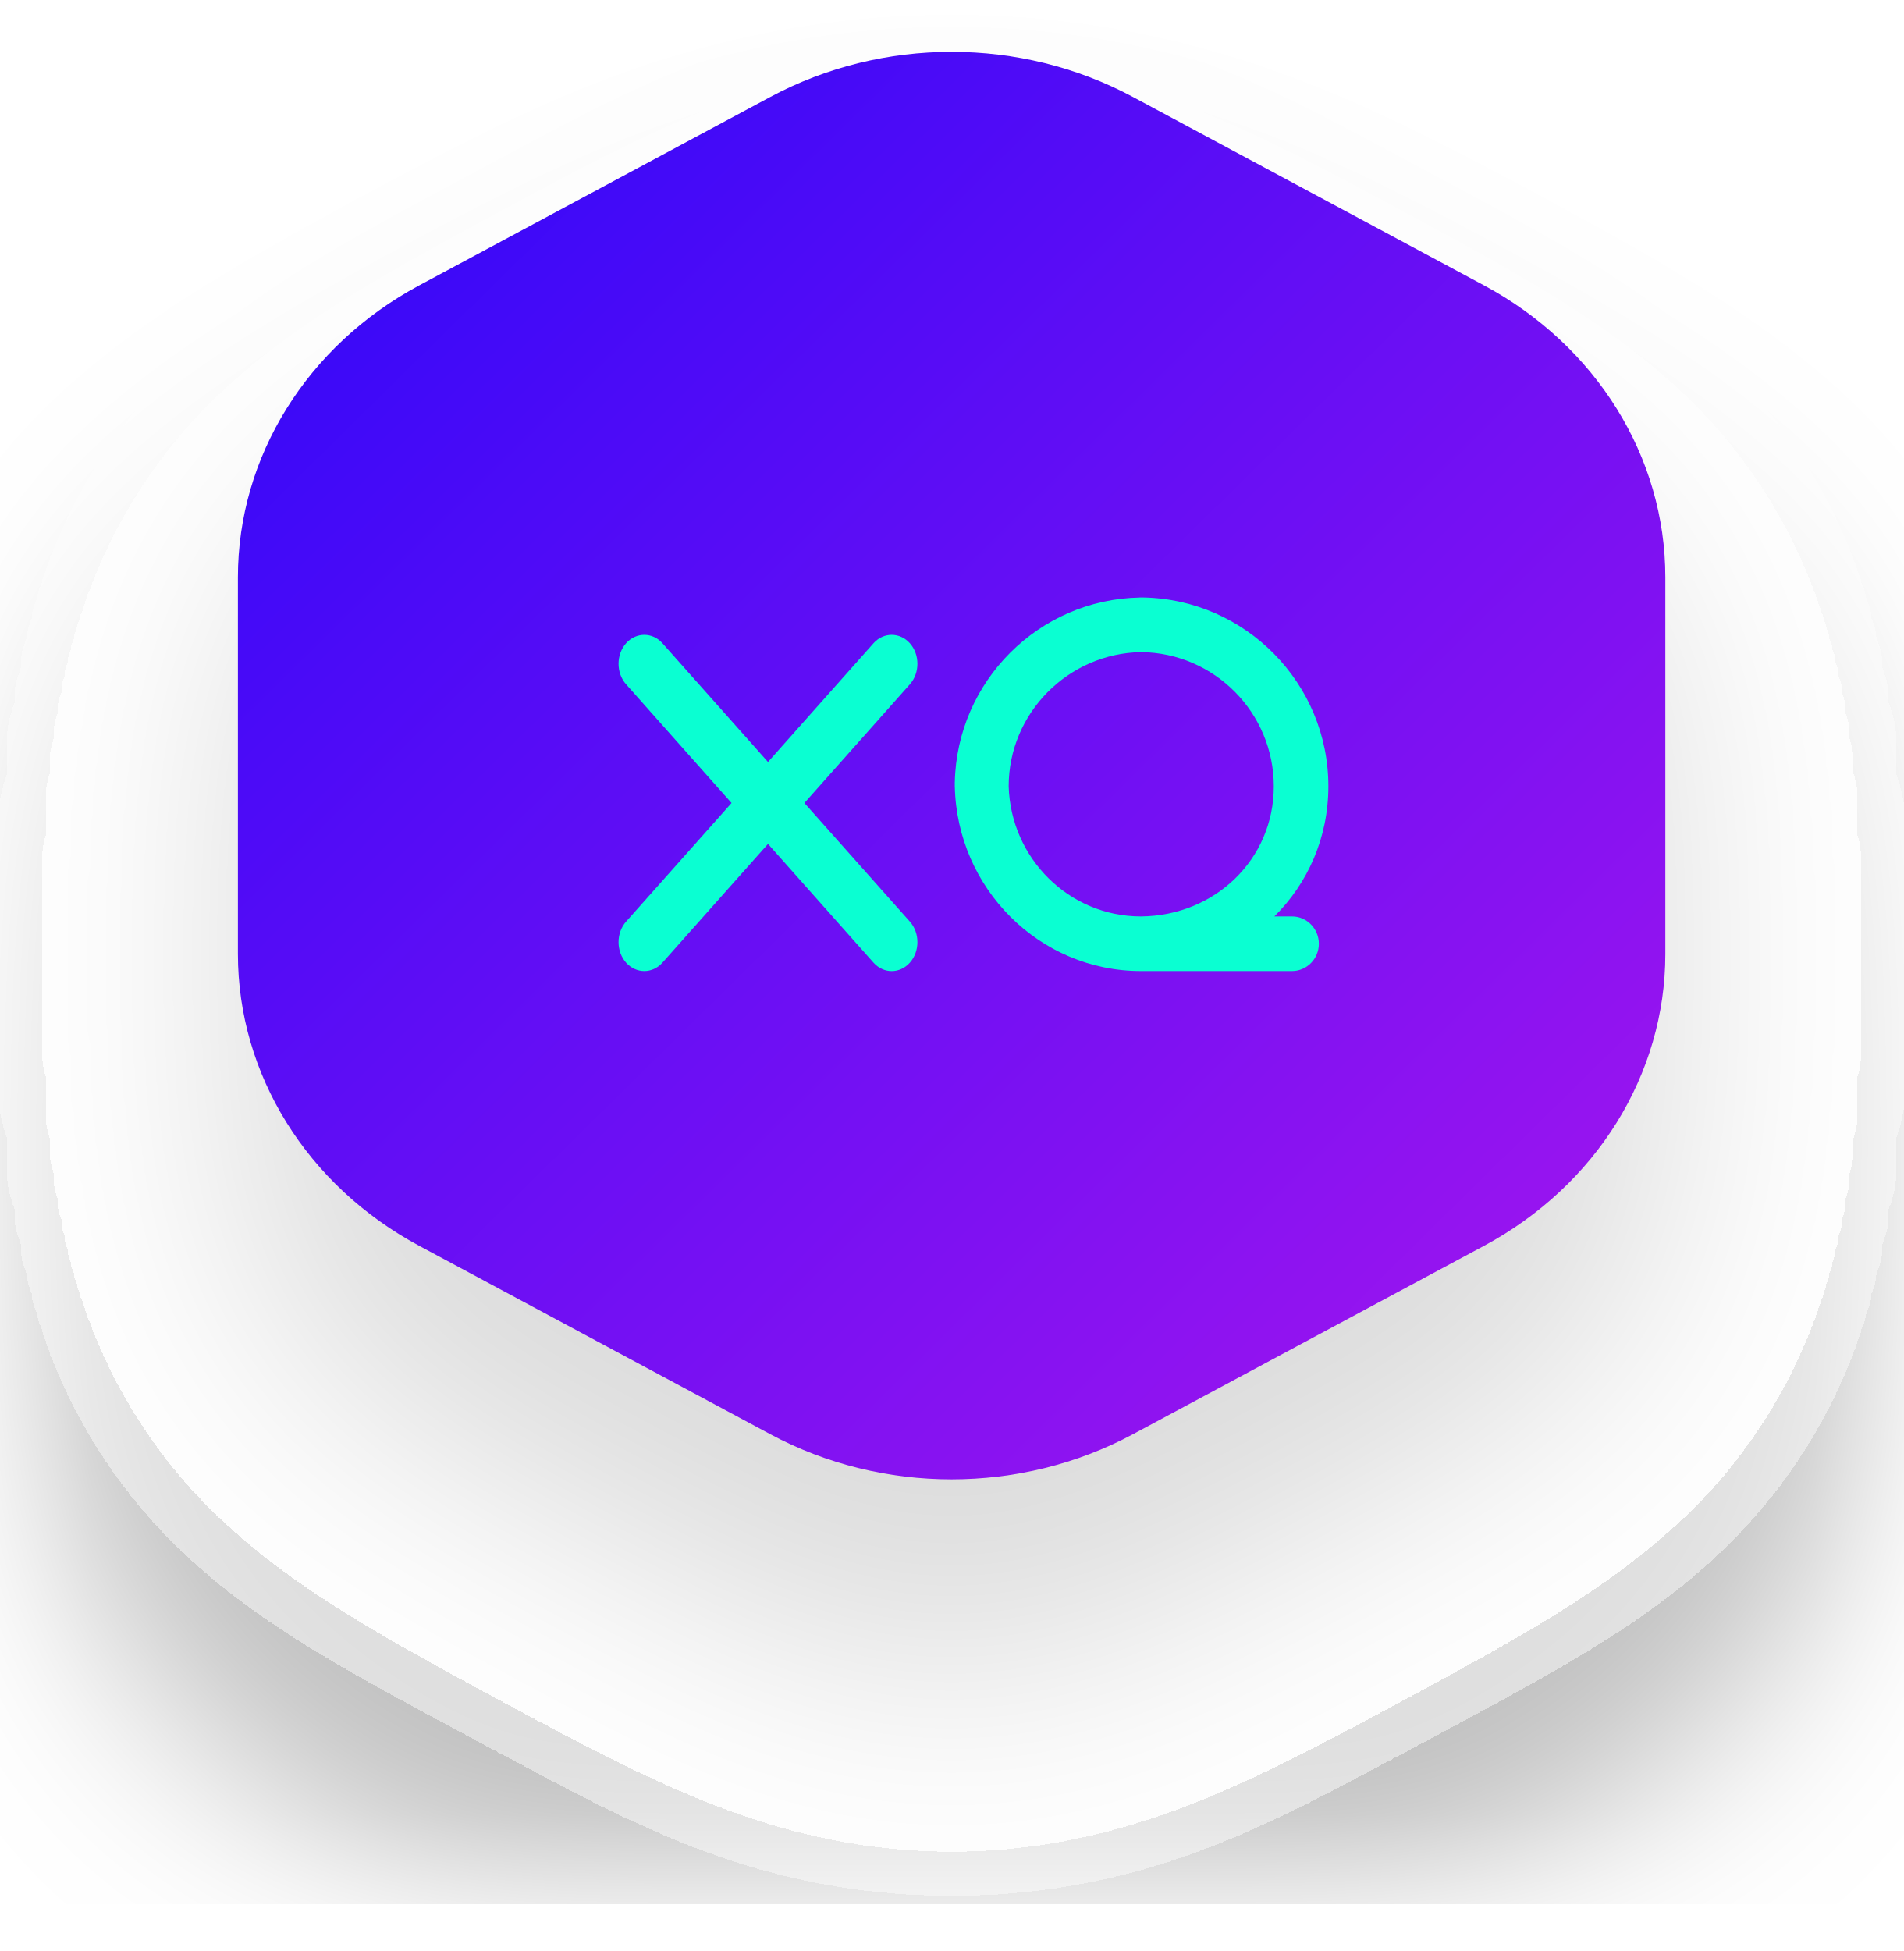
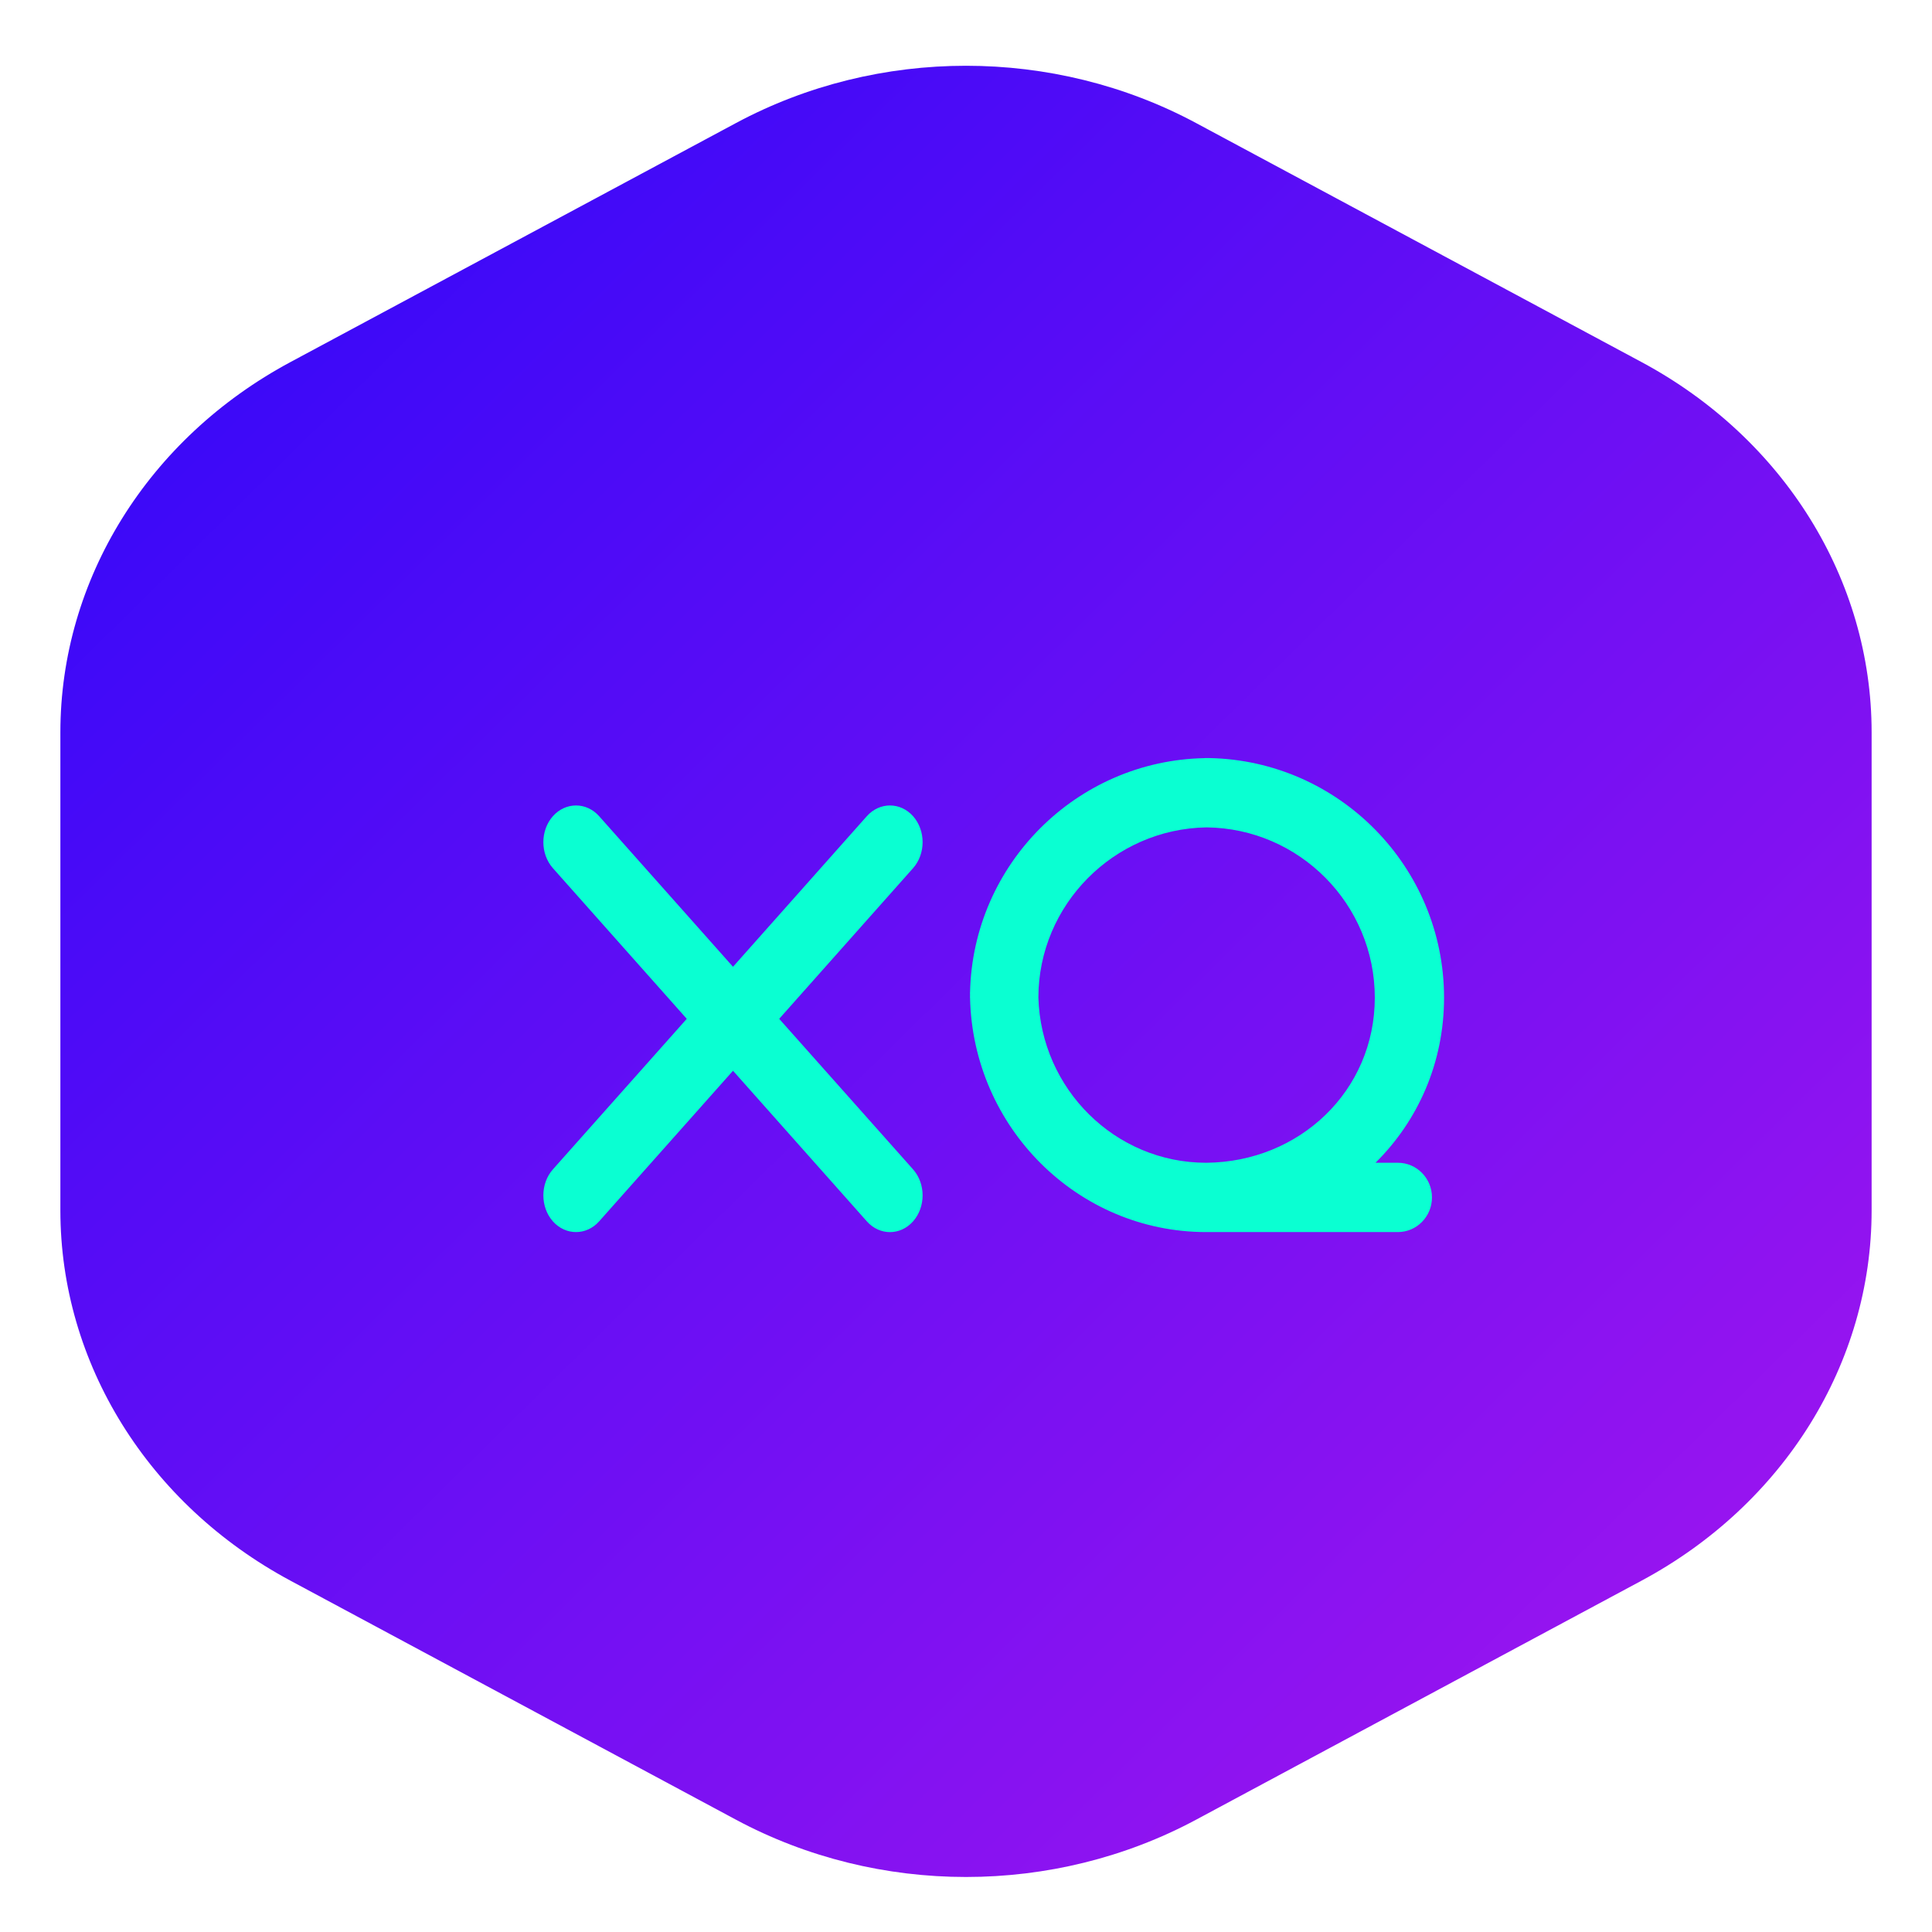
- <svg xmlns="http://www.w3.org/2000/svg" width="40" height="41" viewBox="0 0 40 41" fill="none">
-   <g filter="url(#filter0_d_0_5007)">
-     <g filter="url(#filter1_d_0_5007)">
-       <path fill-rule="evenodd" clip-rule="evenodd" d="M16.189 2.038C18.547 0.773 21.453 0.773 23.811 2.038L31.189 5.997C33.547 7.262 35 9.6 35 12.13V20.048C35 22.578 33.547 24.916 31.189 26.181L23.811 30.14C21.453 31.405 18.547 31.405 16.189 30.14L8.811 26.181C6.453 24.916 5 22.578 5 20.048V12.13C5 9.6 6.453 7.262 8.811 5.997L16.189 2.038Z" fill="url(#paint0_linear_0_5007)" />
-     </g>
-     <path fill-rule="evenodd" clip-rule="evenodd" d="M23.983 19.259C23.974 19.259 23.964 19.259 23.955 19.259H26.783C26.783 19.259 26.783 19.259 26.783 19.259H27.153C27.465 19.259 27.718 19.516 27.718 19.833C27.718 20.15 27.465 20.407 27.153 20.407H23.977C21.848 20.407 20.112 18.673 20.067 16.524L20.066 16.524L20.067 16.482L20.066 16.439L20.067 16.439C20.112 14.315 21.832 12.596 23.955 12.557L23.955 12.556L23.992 12.556L24.029 12.556C26.18 12.597 27.918 14.361 27.918 16.524C27.918 17.604 27.485 18.564 26.783 19.259H23.983ZM23.983 19.259C25.523 19.245 26.771 18.069 26.771 16.524C26.771 14.978 25.523 13.72 23.983 13.704C22.451 13.729 21.199 14.985 21.199 16.524C21.243 18.04 22.472 19.259 23.977 19.259H23.983ZM13.158 20.23C13.263 20.348 13.402 20.407 13.541 20.407C13.68 20.407 13.818 20.348 13.923 20.23L16.141 17.735L18.358 20.23C18.569 20.467 18.912 20.467 19.123 20.23C19.334 19.992 19.334 19.606 19.123 19.368L16.906 16.875L19.123 14.38C19.334 14.142 19.334 13.756 19.123 13.518C18.912 13.282 18.569 13.282 18.358 13.518L16.141 16.013L13.923 13.518C13.713 13.282 13.369 13.282 13.158 13.518C12.947 13.756 12.947 14.142 13.158 14.38L15.375 16.875L13.158 19.368C12.947 19.606 12.947 19.992 13.158 20.23Z" fill="#0AFFD2" />
-   </g>
+ <svg xmlns="http://www.w3.org/2000/svg" width="32" height="32" viewBox="0 0 32 32" fill="none">
+   <path fill-rule="evenodd" clip-rule="evenodd" d="M12.19 2.038C14.547 0.773 17.453 0.773 19.811 2.038L27.189 5.997C29.547 7.262 31 9.6 31 12.13V20.048C31 22.578 29.547 24.916 27.189 26.181L19.811 30.14C17.453 31.405 14.547 31.405 12.19 30.14L4.811 26.181C2.453 24.916 1 22.578 1 20.048V12.13C1 9.6 2.453 7.262 4.811 5.997L12.19 2.038Z" fill="url(#paint0_linear_0_5007)" />
+   <path fill-rule="evenodd" clip-rule="evenodd" d="M19.983 19.259C19.974 19.259 19.964 19.259 19.955 19.259H22.783C22.783 19.259 22.783 19.259 22.783 19.259H23.153C23.465 19.259 23.718 19.516 23.718 19.833C23.718 20.15 23.465 20.407 23.153 20.407H19.977C17.848 20.407 16.112 18.673 16.067 16.524L16.066 16.524L16.067 16.482L16.066 16.439L16.067 16.439C16.112 14.315 17.832 12.596 19.955 12.557L19.955 12.556L19.992 12.556L20.029 12.556C22.18 12.597 23.918 14.361 23.918 16.524C23.918 17.604 23.485 18.564 22.783 19.259H19.983ZM19.983 19.259C21.523 19.245 22.771 18.069 22.771 16.524C22.771 14.978 21.523 13.72 19.983 13.704C18.451 13.729 17.199 14.985 17.199 16.524C17.243 18.04 18.472 19.259 19.977 19.259H19.983ZM9.158 20.23C9.263 20.348 9.402 20.407 9.541 20.407C9.679 20.407 9.818 20.348 9.923 20.23L12.141 17.735L14.358 20.23C14.569 20.467 14.912 20.467 15.123 20.23C15.334 19.992 15.334 19.606 15.123 19.368L12.906 16.875L15.123 14.38C15.334 14.142 15.334 13.756 15.123 13.518C14.912 13.282 14.569 13.282 14.358 13.518L12.141 16.013L9.923 13.518C9.713 13.282 9.369 13.282 9.158 13.518C8.947 13.756 8.947 14.142 9.158 14.38L11.375 16.875L9.158 19.368C8.947 19.606 8.947 19.992 9.158 20.23Z" fill="#0AFFD2" />
  <defs>
-     <filter id="filter0_d_0_5007" x="0" y="0" width="40" height="40" filterUnits="userSpaceOnUse" color-interpolation-filters="sRGB">
-       <feFlood flood-opacity="0" result="BackgroundImageFix" />
-       <feColorMatrix in="SourceAlpha" type="matrix" values="0 0 0 0 0 0 0 0 0 0 0 0 0 0 0 0 0 0 127 0" result="hardAlpha" />
-       <feOffset dy="4" />
-       <feGaussianBlur stdDeviation="2" />
-       <feComposite in2="hardAlpha" operator="out" />
-       <feColorMatrix type="matrix" values="0 0 0 0 0 0 0 0 0 0 0 0 0 0 0 0 0 0 0.25 0" />
-       <feBlend mode="normal" in2="BackgroundImageFix" result="effect1_dropShadow_0_5007" />
-       <feBlend mode="normal" in="SourceGraphic" in2="effect1_dropShadow_0_5007" result="shape" />
-     </filter>
-     <filter id="filter1_d_0_5007" x="0" y="0.089" width="40" height="40" filterUnits="userSpaceOnUse" color-interpolation-filters="sRGB">
-       <feFlood flood-opacity="0" result="BackgroundImageFix" />
-       <feColorMatrix in="SourceAlpha" type="matrix" values="0 0 0 0 0 0 0 0 0 0 0 0 0 0 0 0 0 0 127 0" result="hardAlpha" />
-       <feOffset dy="4" />
-       <feGaussianBlur stdDeviation="2.5" />
-       <feColorMatrix type="matrix" values="0 0 0 0 0 0 0 0 0 0 0 0 0 0 0 0 0 0 0.14 0" />
-       <feBlend mode="normal" in2="BackgroundImageFix" result="effect1_dropShadow_0_5007" />
-       <feBlend mode="normal" in="SourceGraphic" in2="effect1_dropShadow_0_5007" result="shape" />
-     </filter>
-     <linearGradient id="paint0_linear_0_5007" x1="-11.125" y1="17.338" x2="18.309" y2="47.228" gradientUnits="userSpaceOnUse">
+     <linearGradient id="paint0_linear_0_5007" x1="-15.125" y1="17.338" x2="14.309" y2="47.228" gradientUnits="userSpaceOnUse">
      <stop stop-color="#2C07FA" />
      <stop offset="1" stop-color="#A716EE" />
    </linearGradient>
  </defs>
</svg>
